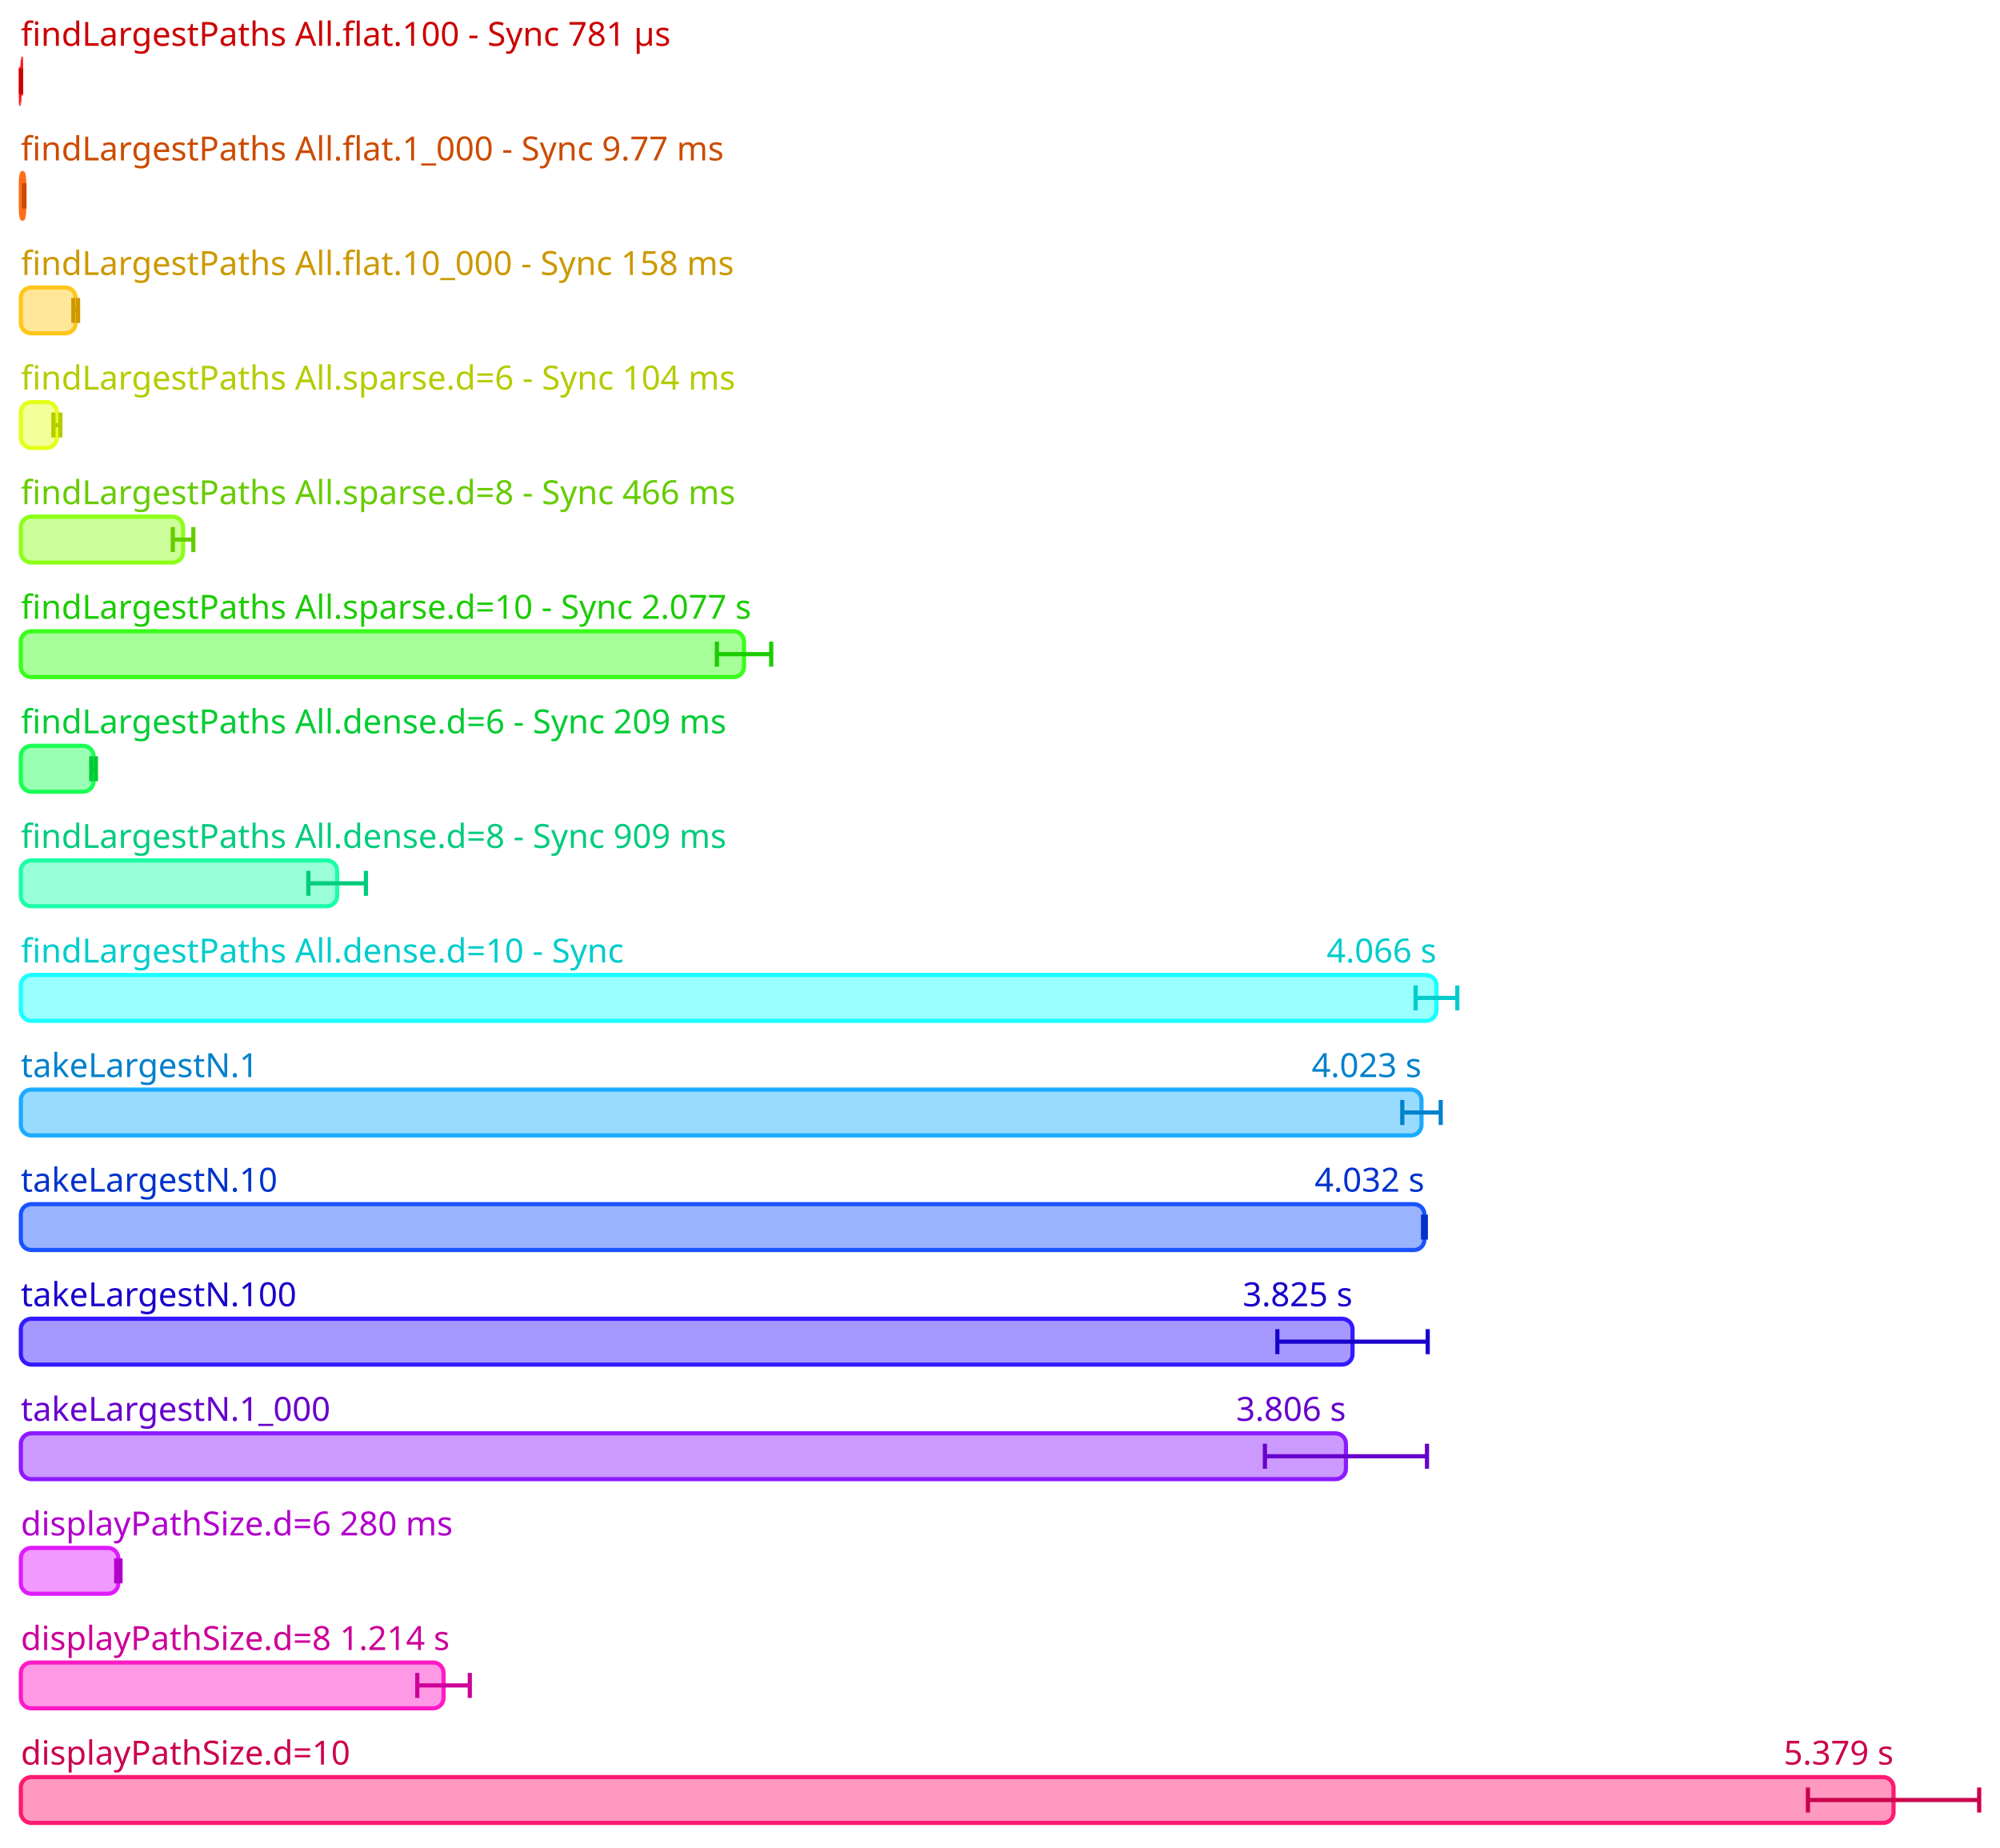
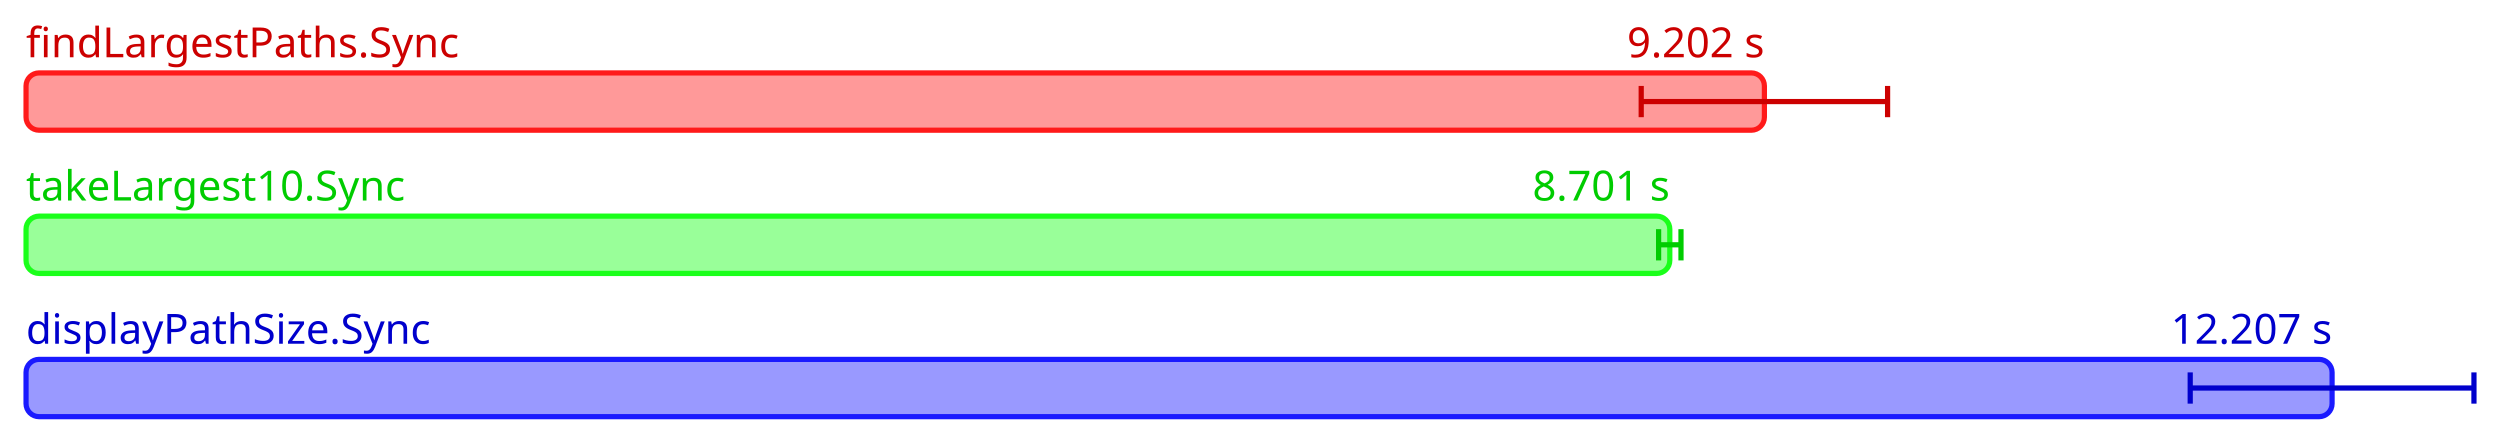
- <svg xmlns="http://www.w3.org/2000/svg" height="887" width="960.0" font-size="16" font-family="sans-serif" stroke-width="2">
+ <svg xmlns="http://www.w3.org/2000/svg" height="172" width="960.0" font-size="16" font-family="sans-serif" stroke-width="2">
  <g transform="translate(10.0 0)">
-     <text fill="hsl(0, 100%, 40%)" y="22">findLargestPaths All.flat.100 - Sync 781  μs</text>
+     <g fill="hsl(0, 100%, 40%)">
+       <text y="22">findLargestPaths.Sync</text>
+       <text y="22" x="667.528" text-anchor="end">9.202 s</text>
+     </g>
    <g>
-       <rect y="28" rx="5" height="22" width="0.131" fill="hsl(0, 100%, 80%)" stroke="hsl(0, 100%, 55%)" />
+       <rect y="28" rx="5" height="22" width="667.528" fill="hsl(0, 100%, 80%)" stroke="hsl(0, 100%, 55%)" />
      <g stroke="hsl(0, 100%, 40%)">
-         <line x1="0.123" x2="0.138" y1="39" y2="39" />
-         <line x1="0.123" x2="0.123" y1="33" y2="45" />
-         <line x1="0.138" x2="0.138" y1="33" y2="45" />
+         <line x1="620.224" x2="714.833" y1="39" y2="39" />
+         <line x1="620.224" x2="620.224" y1="33" y2="45" />
+         <line x1="714.833" x2="714.833" y1="33" y2="45" />
      </g>
    </g>
-     <text fill="hsl(22, 100%, 40%)" y="77">findLargestPaths All.flat.1_000 - Sync 9.77 ms</text>
+     <g fill="hsl(120, 100%, 40%)">
+       <text y="77">takeLargest10.Sync</text>
+       <text y="77" x="631.203" text-anchor="end">8.701 s</text>
+     </g>
    <g>
-       <rect y="83" rx="5" height="22" width="1.633" fill="hsl(22, 100%, 80%)" stroke="hsl(22, 100%, 55%)" />
-       <g stroke="hsl(22, 100%, 40%)">
-         <line x1="1.53" x2="1.735" y1="94" y2="94" />
-         <line x1="1.53" x2="1.53" y1="88" y2="100" />
-         <line x1="1.735" x2="1.735" y1="88" y2="100" />
+       <rect y="83" rx="5" height="22" width="631.203" fill="hsl(120, 100%, 80%)" stroke="hsl(120, 100%, 55%)" />
+       <g stroke="hsl(120, 100%, 40%)">
+         <line x1="626.906" x2="635.499" y1="94" y2="94" />
+         <line x1="626.906" x2="626.906" y1="88" y2="100" />
+         <line x1="635.499" x2="635.499" y1="88" y2="100" />
      </g>
    </g>
-     <text fill="hsl(45, 100%, 40%)" y="132">findLargestPaths All.flat.10_000 - Sync 158  ms</text>
-     <g>
-       <rect y="138" rx="5" height="22" width="26.338" fill="hsl(45, 100%, 80%)" stroke="hsl(45, 100%, 55%)" />
-       <g stroke="hsl(45, 100%, 40%)">
-         <line x1="25.201" x2="27.475" y1="149" y2="149" />
-         <line x1="25.201" x2="25.201" y1="143" y2="155" />
-         <line x1="27.475" x2="27.475" y1="143" y2="155" />
-       </g>
-     </g>
-     <text fill="hsl(67, 100%, 40%)" y="187">findLargestPaths All.sparse.d=6 - Sync 104  ms</text>
-     <g>
-       <rect y="193" rx="5" height="22" width="17.317" fill="hsl(67, 100%, 80%)" stroke="hsl(67, 100%, 55%)" />
-       <g stroke="hsl(67, 100%, 40%)">
-         <line x1="15.636" x2="18.997" y1="204" y2="204" />
-         <line x1="15.636" x2="15.636" y1="198" y2="210" />
-         <line x1="18.997" x2="18.997" y1="198" y2="210" />
-       </g>
-     </g>
-     <text fill="hsl(90, 100%, 40%)" y="242">findLargestPaths All.sparse.d=8 - Sync 466  ms</text>
-     <g>
-       <rect y="248" rx="5" height="22" width="77.877" fill="hsl(90, 100%, 80%)" stroke="hsl(90, 100%, 55%)" />
-       <g stroke="hsl(90, 100%, 40%)">
-         <line x1="72.95" x2="82.804" y1="259" y2="259" />
-         <line x1="72.95" x2="72.95" y1="253" y2="265" />
-         <line x1="82.804" x2="82.804" y1="253" y2="265" />
-       </g>
-     </g>
-     <text fill="hsl(112, 100%, 40%)" y="297">findLargestPaths All.sparse.d=10 - Sync 2.077 s</text>
-     <g>
-       <rect y="303" rx="5" height="22" width="347.14" fill="hsl(112, 100%, 80%)" stroke="hsl(112, 100%, 55%)" />
-       <g stroke="hsl(112, 100%, 40%)">
-         <line x1="334.099" x2="360.181" y1="314" y2="314" />
-         <line x1="334.099" x2="334.099" y1="308" y2="320" />
-         <line x1="360.181" x2="360.181" y1="308" y2="320" />
-       </g>
-     </g>
-     <text fill="hsl(135, 100%, 40%)" y="352">findLargestPaths All.dense.d=6 - Sync 209  ms</text>
-     <g>
-       <rect y="358" rx="5" height="22" width="34.918" fill="hsl(135, 100%, 80%)" stroke="hsl(135, 100%, 55%)" />
-       <g stroke="hsl(135, 100%, 40%)">
-         <line x1="33.798" x2="36.038" y1="369" y2="369" />
-         <line x1="33.798" x2="33.798" y1="363" y2="375" />
-         <line x1="36.038" x2="36.038" y1="363" y2="375" />
-       </g>
-     </g>
-     <text fill="hsl(157, 100%, 40%)" y="407">findLargestPaths All.dense.d=8 - Sync 909  ms</text>
-     <g>
-       <rect y="413" rx="5" height="22" width="151.828" fill="hsl(157, 100%, 80%)" stroke="hsl(157, 100%, 55%)" />
-       <g stroke="hsl(157, 100%, 40%)">
-         <line x1="138.017" x2="165.639" y1="424" y2="424" />
-         <line x1="138.017" x2="138.017" y1="418" y2="430" />
-         <line x1="165.639" x2="165.639" y1="418" y2="430" />
-       </g>
-     </g>
-     <g fill="hsl(180, 100%, 40%)">
-       <text y="462">findLargestPaths All.dense.d=10 - Sync</text>
-       <text y="462" x="679.504" text-anchor="end">4.066 s</text>
+     <g fill="hsl(240, 100%, 40%)">
+       <text y="132">displayPathSize.Sync</text>
+       <text y="132" x="885.52" text-anchor="end">12.207 s</text>
    </g>
    <g>
-       <rect y="468" rx="5" height="22" width="679.504" fill="hsl(180, 100%, 80%)" stroke="hsl(180, 100%, 55%)" />
-       <g stroke="hsl(180, 100%, 40%)">
-         <line x1="669.496" x2="689.512" y1="479" y2="479" />
-         <line x1="669.496" x2="669.496" y1="473" y2="485" />
-         <line x1="689.512" x2="689.512" y1="473" y2="485" />
-       </g>
-     </g>
-     <g fill="hsl(202, 100%, 40%)">
-       <text y="517">takeLargestN.1</text>
-       <text y="517" x="672.315" text-anchor="end">4.023 s</text>
-     </g>
-     <g>
-       <rect y="523" rx="5" height="22" width="672.315" fill="hsl(202, 100%, 80%)" stroke="hsl(202, 100%, 55%)" />
-       <g stroke="hsl(202, 100%, 40%)">
-         <line x1="663.089" x2="681.54" y1="534" y2="534" />
-         <line x1="663.089" x2="663.089" y1="528" y2="540" />
-         <line x1="681.54" x2="681.54" y1="528" y2="540" />
-       </g>
-     </g>
-     <g fill="hsl(225, 100%, 40%)">
-       <text y="572">takeLargestN.10</text>
-       <text y="572" x="673.732" text-anchor="end">4.032 s</text>
-     </g>
-     <g>
-       <rect y="578" rx="5" height="22" width="673.732" fill="hsl(225, 100%, 80%)" stroke="hsl(225, 100%, 55%)" />
-       <g stroke="hsl(225, 100%, 40%)">
-         <line x1="673.063" x2="674.4" y1="589" y2="589" />
-         <line x1="673.063" x2="673.063" y1="583" y2="595" />
-         <line x1="674.4" x2="674.4" y1="583" y2="595" />
-       </g>
-     </g>
-     <g fill="hsl(247, 100%, 40%)">
-       <text y="627">takeLargestN.100</text>
-       <text y="627" x="639.218" text-anchor="end">3.825 s</text>
-     </g>
-     <g>
-       <rect y="633" rx="5" height="22" width="639.218" fill="hsl(247, 100%, 80%)" stroke="hsl(247, 100%, 55%)" />
-       <g stroke="hsl(247, 100%, 40%)">
-         <line x1="603.134" x2="675.302" y1="644" y2="644" />
-         <line x1="603.134" x2="603.134" y1="638" y2="650" />
-         <line x1="675.302" x2="675.302" y1="638" y2="650" />
-       </g>
-     </g>
-     <g fill="hsl(270, 100%, 40%)">
-       <text y="682">takeLargestN.1_000</text>
-       <text y="682" x="636.054" text-anchor="end">3.806 s</text>
-     </g>
-     <g>
-       <rect y="688" rx="5" height="22" width="636.054" fill="hsl(270, 100%, 80%)" stroke="hsl(270, 100%, 55%)" />
-       <g stroke="hsl(270, 100%, 40%)">
-         <line x1="597.15" x2="674.957" y1="699" y2="699" />
-         <line x1="597.15" x2="597.15" y1="693" y2="705" />
-         <line x1="674.957" x2="674.957" y1="693" y2="705" />
-       </g>
-     </g>
-     <text fill="hsl(292, 100%, 40%)" y="737">displayPathSize.d=6 280  ms</text>
-     <g>
-       <rect y="743" rx="5" height="22" width="46.81" fill="hsl(292, 100%, 80%)" stroke="hsl(292, 100%, 55%)" />
-       <g stroke="hsl(292, 100%, 40%)">
-         <line x1="45.774" x2="47.846" y1="754" y2="754" />
-         <line x1="45.774" x2="45.774" y1="748" y2="760" />
-         <line x1="47.846" x2="47.846" y1="748" y2="760" />
-       </g>
-     </g>
-     <text fill="hsl(315, 100%, 40%)" y="792">displayPathSize.d=8 1.214 s</text>
-     <g>
-       <rect y="798" rx="5" height="22" width="202.905" fill="hsl(315, 100%, 80%)" stroke="hsl(315, 100%, 55%)" />
-       <g stroke="hsl(315, 100%, 40%)">
-         <line x1="190.304" x2="215.506" y1="809" y2="809" />
-         <line x1="190.304" x2="190.304" y1="803" y2="815" />
-         <line x1="215.506" x2="215.506" y1="803" y2="815" />
-       </g>
-     </g>
-     <g fill="hsl(337, 100%, 40%)">
-       <text y="847">displayPathSize.d=10</text>
-       <text y="847" x="898.904" text-anchor="end">5.379 s</text>
-     </g>
-     <g>
-       <rect y="853" rx="5" height="22" width="898.904" fill="hsl(337, 100%, 80%)" stroke="hsl(337, 100%, 55%)" />
-       <g stroke="hsl(337, 100%, 40%)">
-         <line x1="857.809" x2="940.0" y1="864" y2="864" />
-         <line x1="857.809" x2="857.809" y1="858" y2="870" />
-         <line x1="940.0" x2="940.0" y1="858" y2="870" />
+       <rect y="138" rx="5" height="22" width="885.52" fill="hsl(240, 100%, 80%)" stroke="hsl(240, 100%, 55%)" />
+       <g stroke="hsl(240, 100%, 40%)">
+         <line x1="831.04" x2="940.0" y1="149" y2="149" />
+         <line x1="831.04" x2="831.04" y1="143" y2="155" />
+         <line x1="940.0" x2="940.0" y1="143" y2="155" />
      </g>
    </g>
  </g>
</svg>
